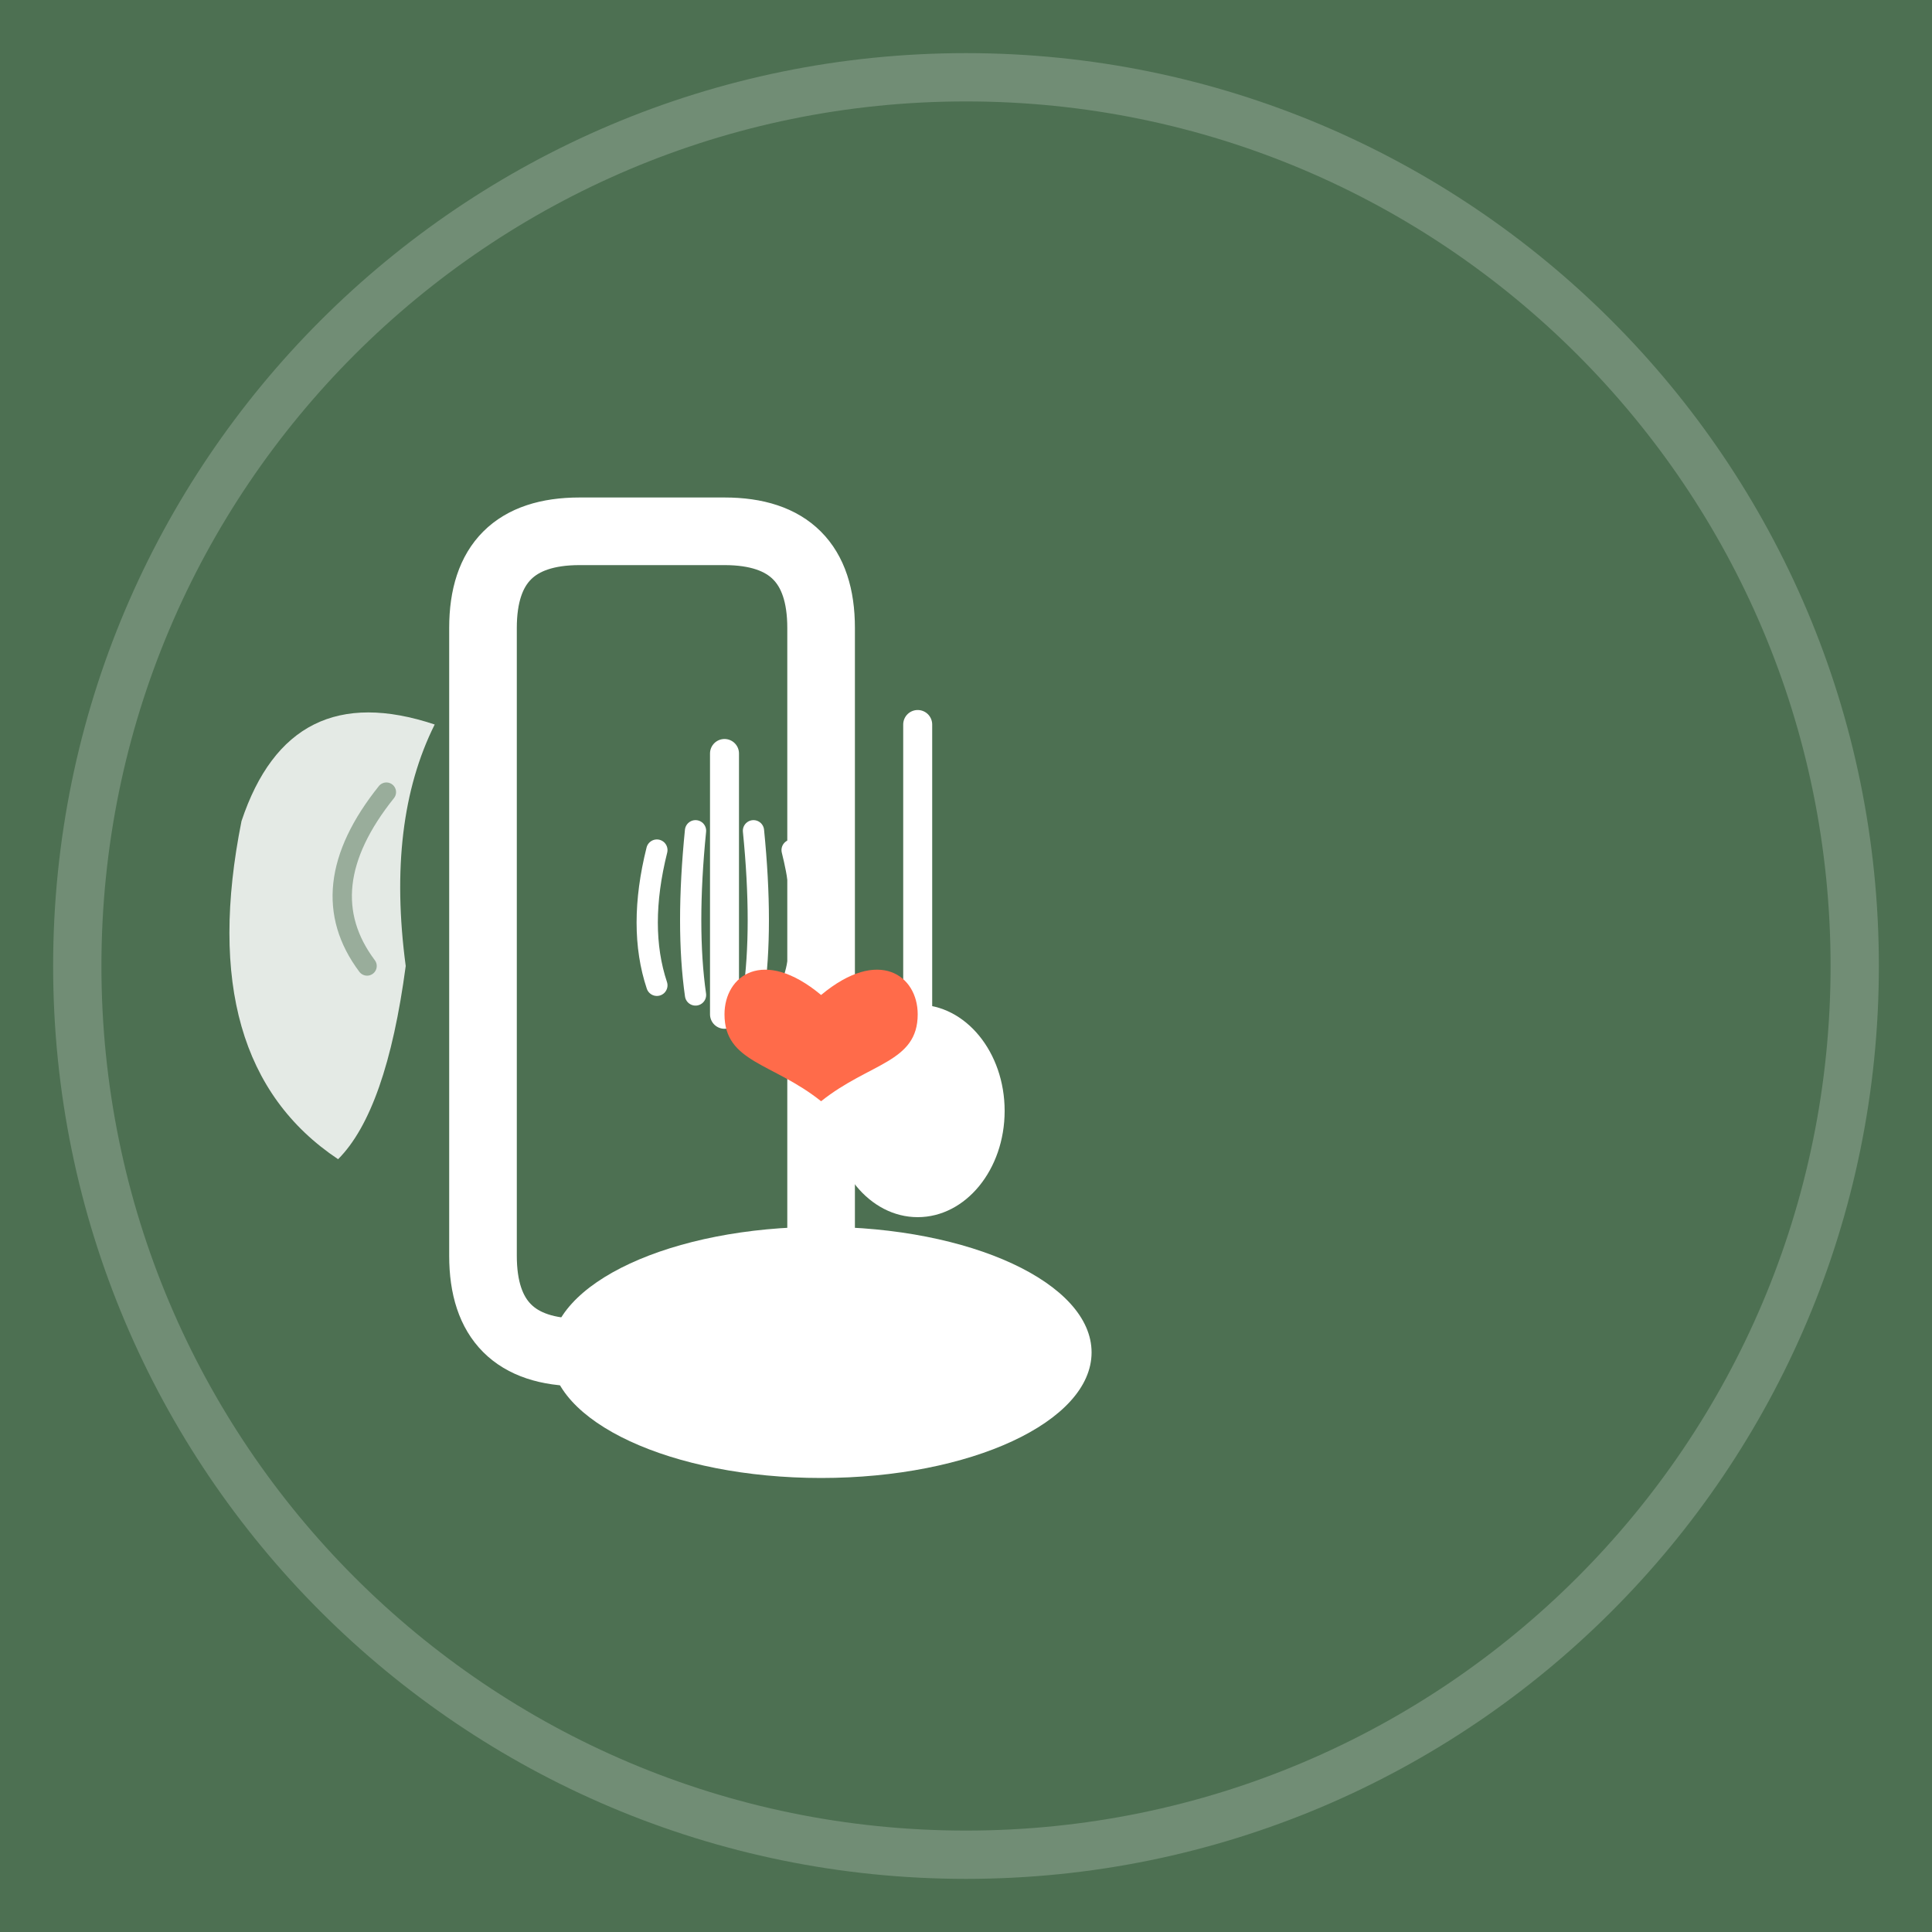
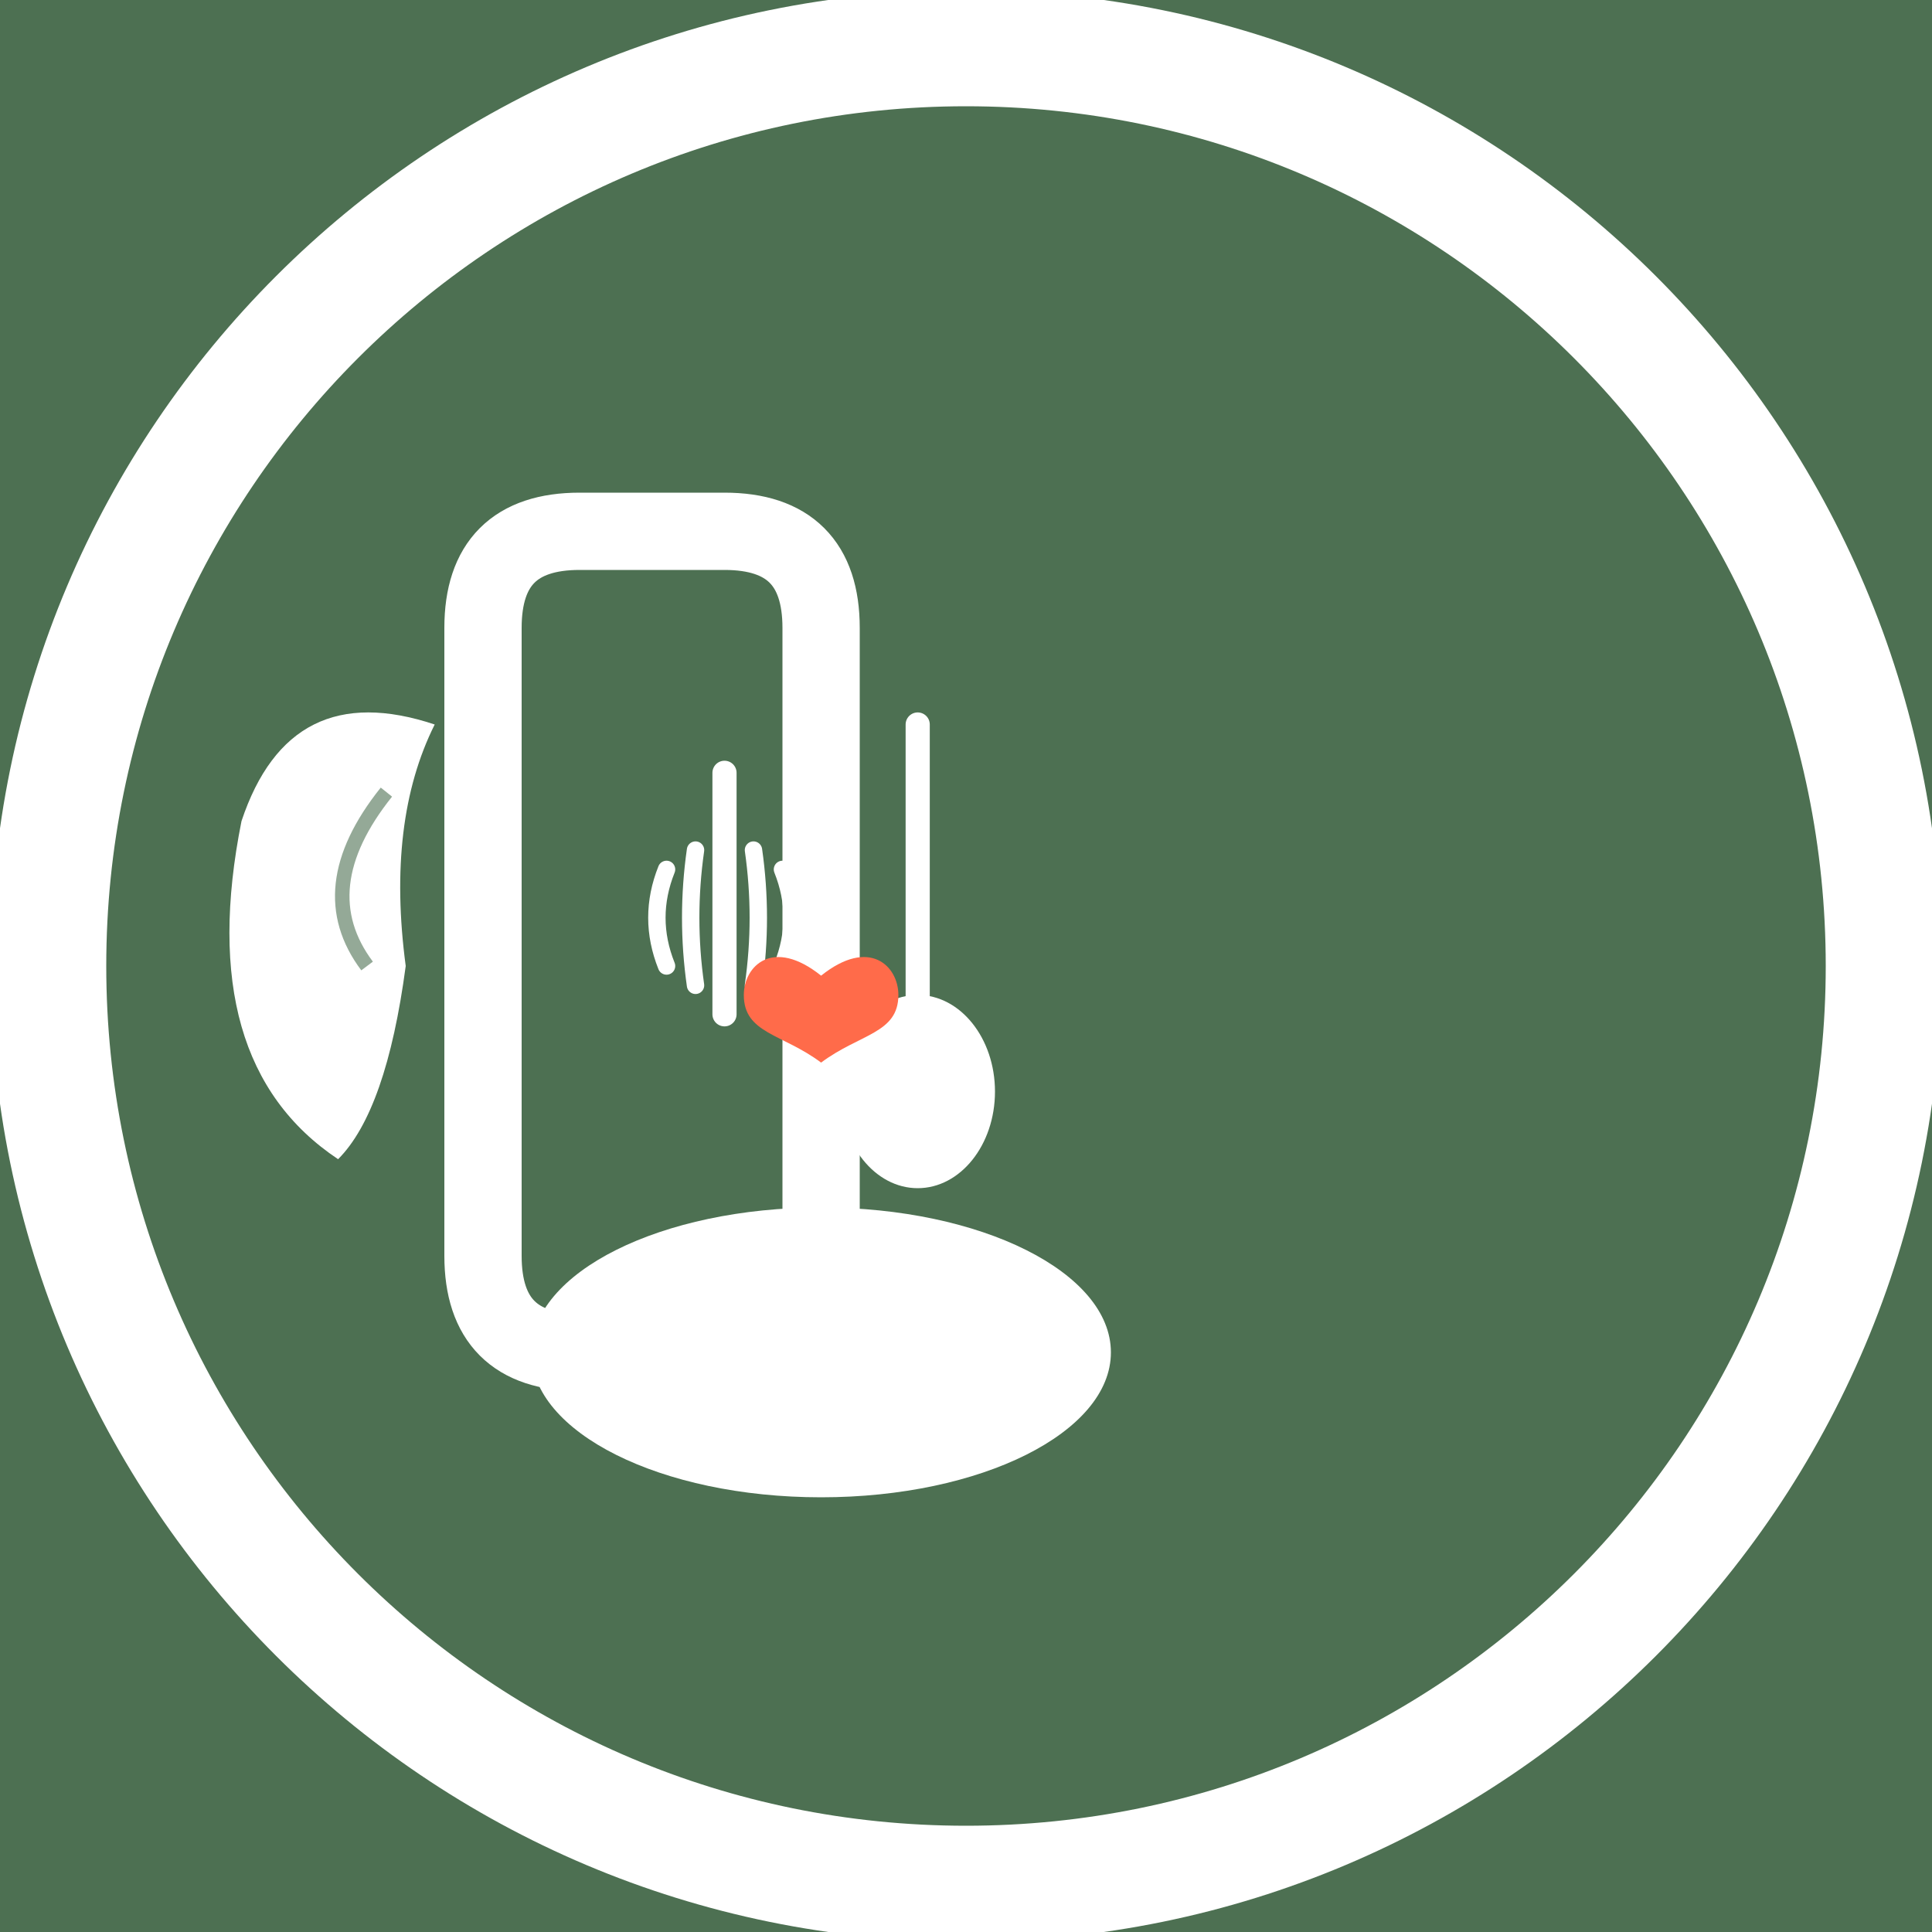
<svg xmlns="http://www.w3.org/2000/svg" viewBox="0 0 200 200" version="1.2" baseProfile="tiny-ps" role="img" aria-labelledby="bimi-title">
  <rect width="200" height="200" fill="#4d7052" />
-   <circle cx="100" cy="100" r="92" fill="none" stroke="white" stroke-width="5" opacity="0.2" />
-   <path d="M 35 120 Q 20 110 25 85 Q 30 70 45 75 Q 40 85 42 100 Q 40 115 35 120" fill="white" opacity="0.85" />
-   <path d="M 38 100 Q 32 92 40 82" fill="none" stroke="#4d7052" stroke-width="2" opacity="0.5" stroke-linecap="round" />
-   <path d="M 60 55 L 75 55 Q 85 55 85 65 L 85 130 Q 85 140 75 140 L 60 140 Q 50 140 50 130 L 50 65 Q 50 55 60 55" fill="none" stroke="white" stroke-width="7" stroke-linecap="round" stroke-linejoin="round" />
-   <ellipse cx="85" cy="140" rx="28" ry="13" fill="white" />
+   <circle cx="100" cy="100" r="95" fill="none" stroke="white" stroke-width="12" />
+   <path d="M 35 120 Q 20 110 25 85 Q 30 70 45 75 Q 40 85 42 100 Q 40 115 35 120" fill="white" />
+   <path d="M 38 100 Q 32 92 40 82" fill="none" stroke="#4d7052" stroke-width="1.5" opacity="0.6" />
+   <path d="M 60 55 L 75 55 Q 85 55 85 65 L 85 130 Q 85 140 75 140 L 60 140 Q 50 140 50 130 L 50 65 Q 50 55 60 55" fill="none" stroke="white" stroke-width="8" stroke-linecap="round" stroke-linejoin="round" />
+   <ellipse cx="85" cy="140" rx="30" ry="15" fill="white" />
  <g transform="translate(75, 80)">
-     <line x1="0" y1="-2" x2="0" y2="25" stroke="white" stroke-width="3" stroke-linecap="round" />
-     <path d="M -7 8 Q -9 16 -7 22" fill="none" stroke="white" stroke-width="2.2" stroke-linecap="round" />
-     <path d="M -3 6 Q -4 16 -3 23" fill="none" stroke="white" stroke-width="2.2" stroke-linecap="round" />
-     <path d="M 3 6 Q 4 16 3 23" fill="none" stroke="white" stroke-width="2.2" stroke-linecap="round" />
-     <path d="M 7 8 Q 9 16 7 22" fill="none" stroke="white" stroke-width="2.2" stroke-linecap="round" />
+     <line x1="0" y1="0" x2="0" y2="25" stroke="white" stroke-width="2.5" stroke-linecap="round" />
+     <path d="M -6 10 Q -8 15 -6 20" fill="none" stroke="white" stroke-width="1.8" stroke-linecap="round" />
+     <path d="M -3 8 Q -4 15 -3 22" fill="none" stroke="white" stroke-width="1.8" stroke-linecap="round" />
+     <path d="M 0 8 Q 0 15 0 22" fill="none" stroke="white" stroke-width="1.8" stroke-linecap="round" />
+     <path d="M 3 8 Q 4 15 3 22" fill="none" stroke="white" stroke-width="1.8" stroke-linecap="round" />
+     <path d="M 6 10 Q 8 15 6 20" fill="none" stroke="white" stroke-width="1.8" stroke-linecap="round" />
  </g>
  <g transform="translate(95, 75)">
-     <line x1="0" y1="0" x2="0" y2="30" stroke="white" stroke-width="3" stroke-linecap="round" />
-     <ellipse cx="0" cy="40" rx="9" ry="11" fill="white" />
+     <line x1="0" y1="0" x2="0" y2="30" stroke="white" stroke-width="2.5" stroke-linecap="round" />
+     <ellipse cx="0" cy="38" rx="8" ry="10" fill="white" />
  </g>
-   <g transform="translate(85, 108)">
-     <path d="M 0 6 C -5 2 -10 2 -10 -3 C -10 -7 -6 -10 0 -5 C 6 -10 10 -7 10 -3 C 10 2 5 2 0 6" fill="#ff6b4a" />
+   <g transform="translate(85, 105)">
+     <path d="M 0 5 C -4 2 -8 2 -8 -2 C -8 -5 -5 -8 0 -4 C 5 -8 8 -5 8 -2 C 8 2 4 2 0 5" fill="#ff6b4a" />
  </g>
</svg>
